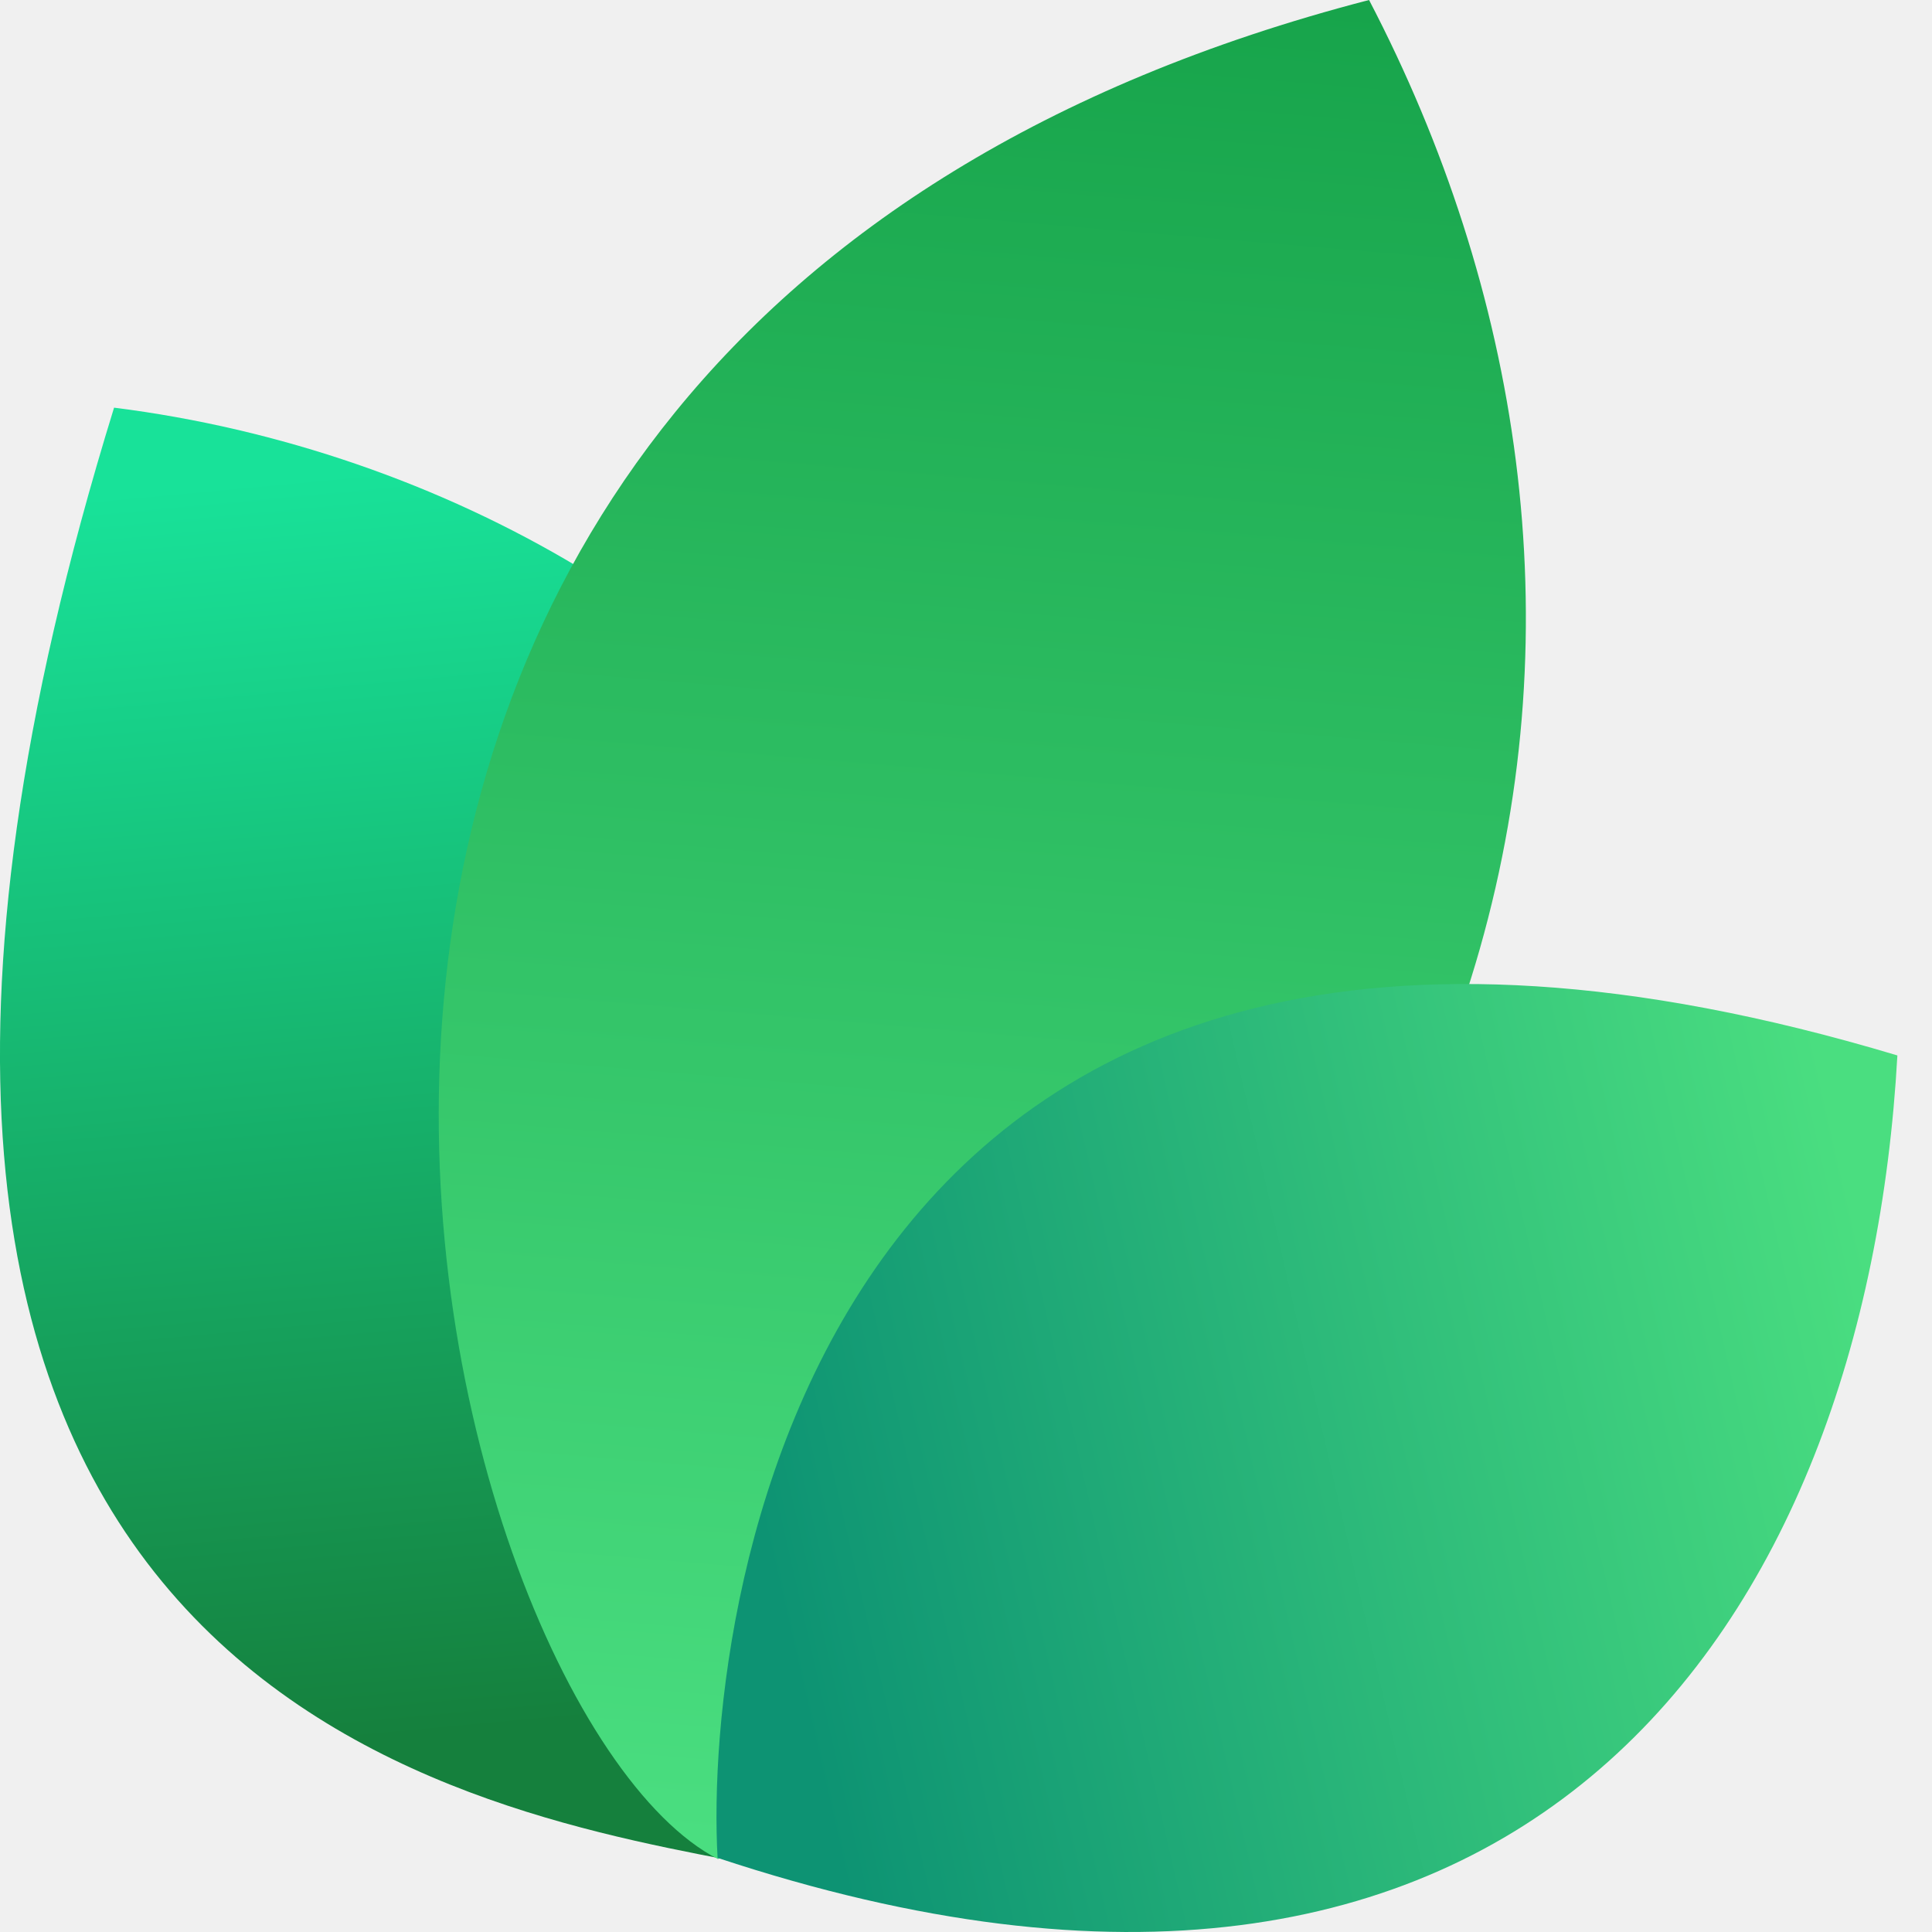
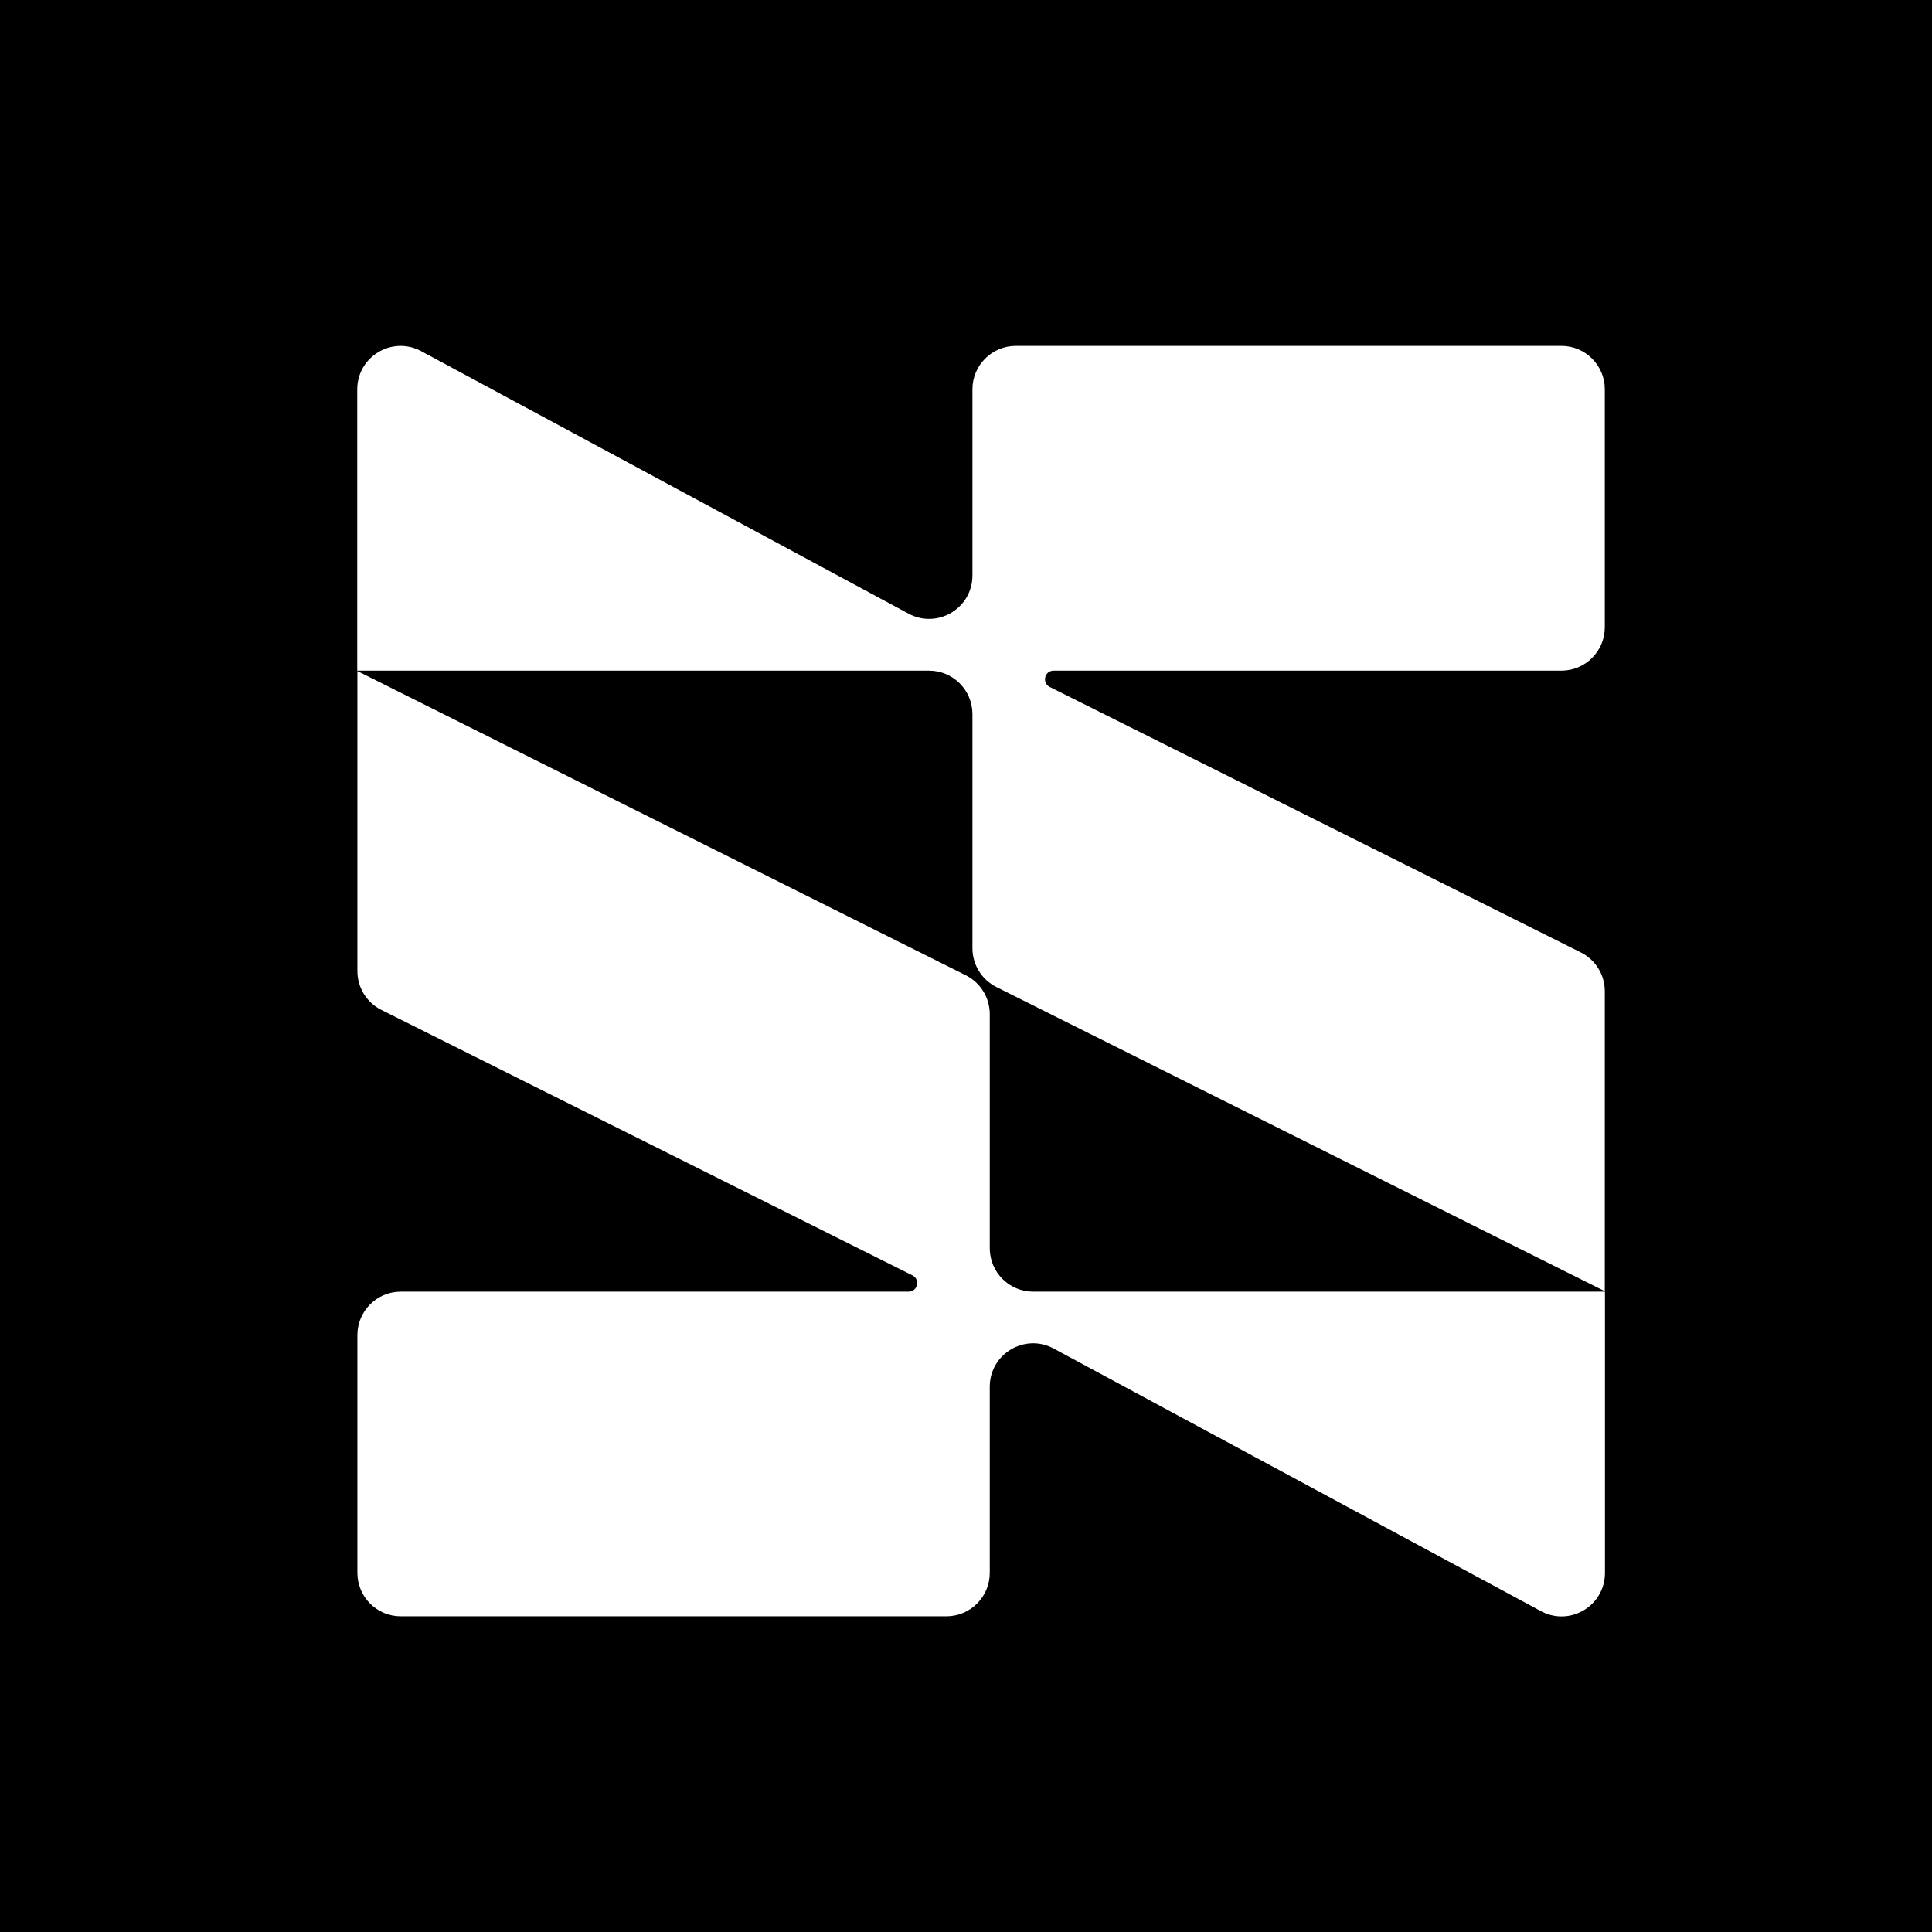
- <svg xmlns="http://www.w3.org/2000/svg" width="24" height="24" viewBox="0 0 24 24" fill="none">
-   <path d="M9.061 23.108C5.268 22.377 -3.391 20.627 1.417 5.064C9.634 6.099 16.973 14.064 9.061 23.108Z" fill="url(#paint0_linear_17557_2021)" />
-   <path d="M8.919 23.094C5.276 21.222 0.784 4.209 17.007 0C20.757 7.193 19.621 16.545 8.919 23.094Z" fill="url(#paint1_linear_17557_2021)" />
-   <path d="M8.914 23.079C8.735 19.882 10.159 9.085 23.57 13.111C23.181 20.123 18.984 26.418 8.914 23.079Z" fill="url(#paint2_linear_17557_2021)" />
-   <defs>
-     <linearGradient id="paint0_linear_17557_2021" x1="3.776" y1="5.916" x2="5.232" y2="21.559" gradientUnits="userSpaceOnUse">
-       <stop stop-color="#18E299" />
-       <stop offset="1" stop-color="#15803D" />
-     </linearGradient>
-     <linearGradient id="paint1_linear_17557_2021" x1="12.171" y1="-0.718" x2="10.19" y2="22.983" gradientUnits="userSpaceOnUse">
-       <stop stop-color="#16A34A" />
-       <stop offset="1" stop-color="#4ADE80" />
-     </linearGradient>
-     <linearGradient id="paint2_linear_17557_2021" x1="23.133" y1="15.353" x2="9.338" y2="18.52" gradientUnits="userSpaceOnUse">
-       <stop stop-color="#4ADE80" />
-       <stop offset="1" stop-color="#0D9373" />
-     </linearGradient>
-   </defs>
+ <svg xmlns="http://www.w3.org/2000/svg" width="64" height="64" viewBox="0 0 64 64" fill="none">
+   <rect width="64" height="64" fill="black" />
+   <path d="M53.161 20.773V12.896C53.161 12.102 52.517 11.458 51.723 11.458H33.651C32.857 11.458 32.213 12.102 32.213 12.896V19.063C32.213 20.153 31.052 20.844 30.094 20.327L13.916 11.613C12.957 11.134 11.834 11.829 11.834 12.901V22.216H30.775C31.569 22.216 32.213 22.86 32.213 23.655V31.41C32.213 31.955 32.519 32.453 33.008 32.697L53.161 42.774V32.838C53.161 32.293 52.856 31.795 52.367 31.551L34.775 22.757C34.507 22.621 34.601 22.216 34.902 22.216H51.723C52.517 22.216 53.161 21.573 53.161 20.778V20.773Z" fill="white" />
+   <path d="M11.839 44.227V52.104C11.839 52.898 12.483 53.542 13.277 53.542H31.348C32.143 53.542 32.787 52.898 32.787 52.104V45.937C32.787 44.847 33.948 44.156 34.906 44.673L51.084 53.392C52.043 53.871 53.166 53.175 53.166 52.104V42.788H34.225C33.431 42.788 32.787 42.144 32.787 41.35V33.595C32.787 33.05 32.481 32.552 31.992 32.307L11.839 22.23V32.166C11.839 32.712 12.144 33.21 12.633 33.454L30.225 42.248C30.493 42.384 30.399 42.788 30.098 42.788H13.277C12.483 42.788 11.839 43.432 11.839 44.227Z" fill="white" />
</svg>
